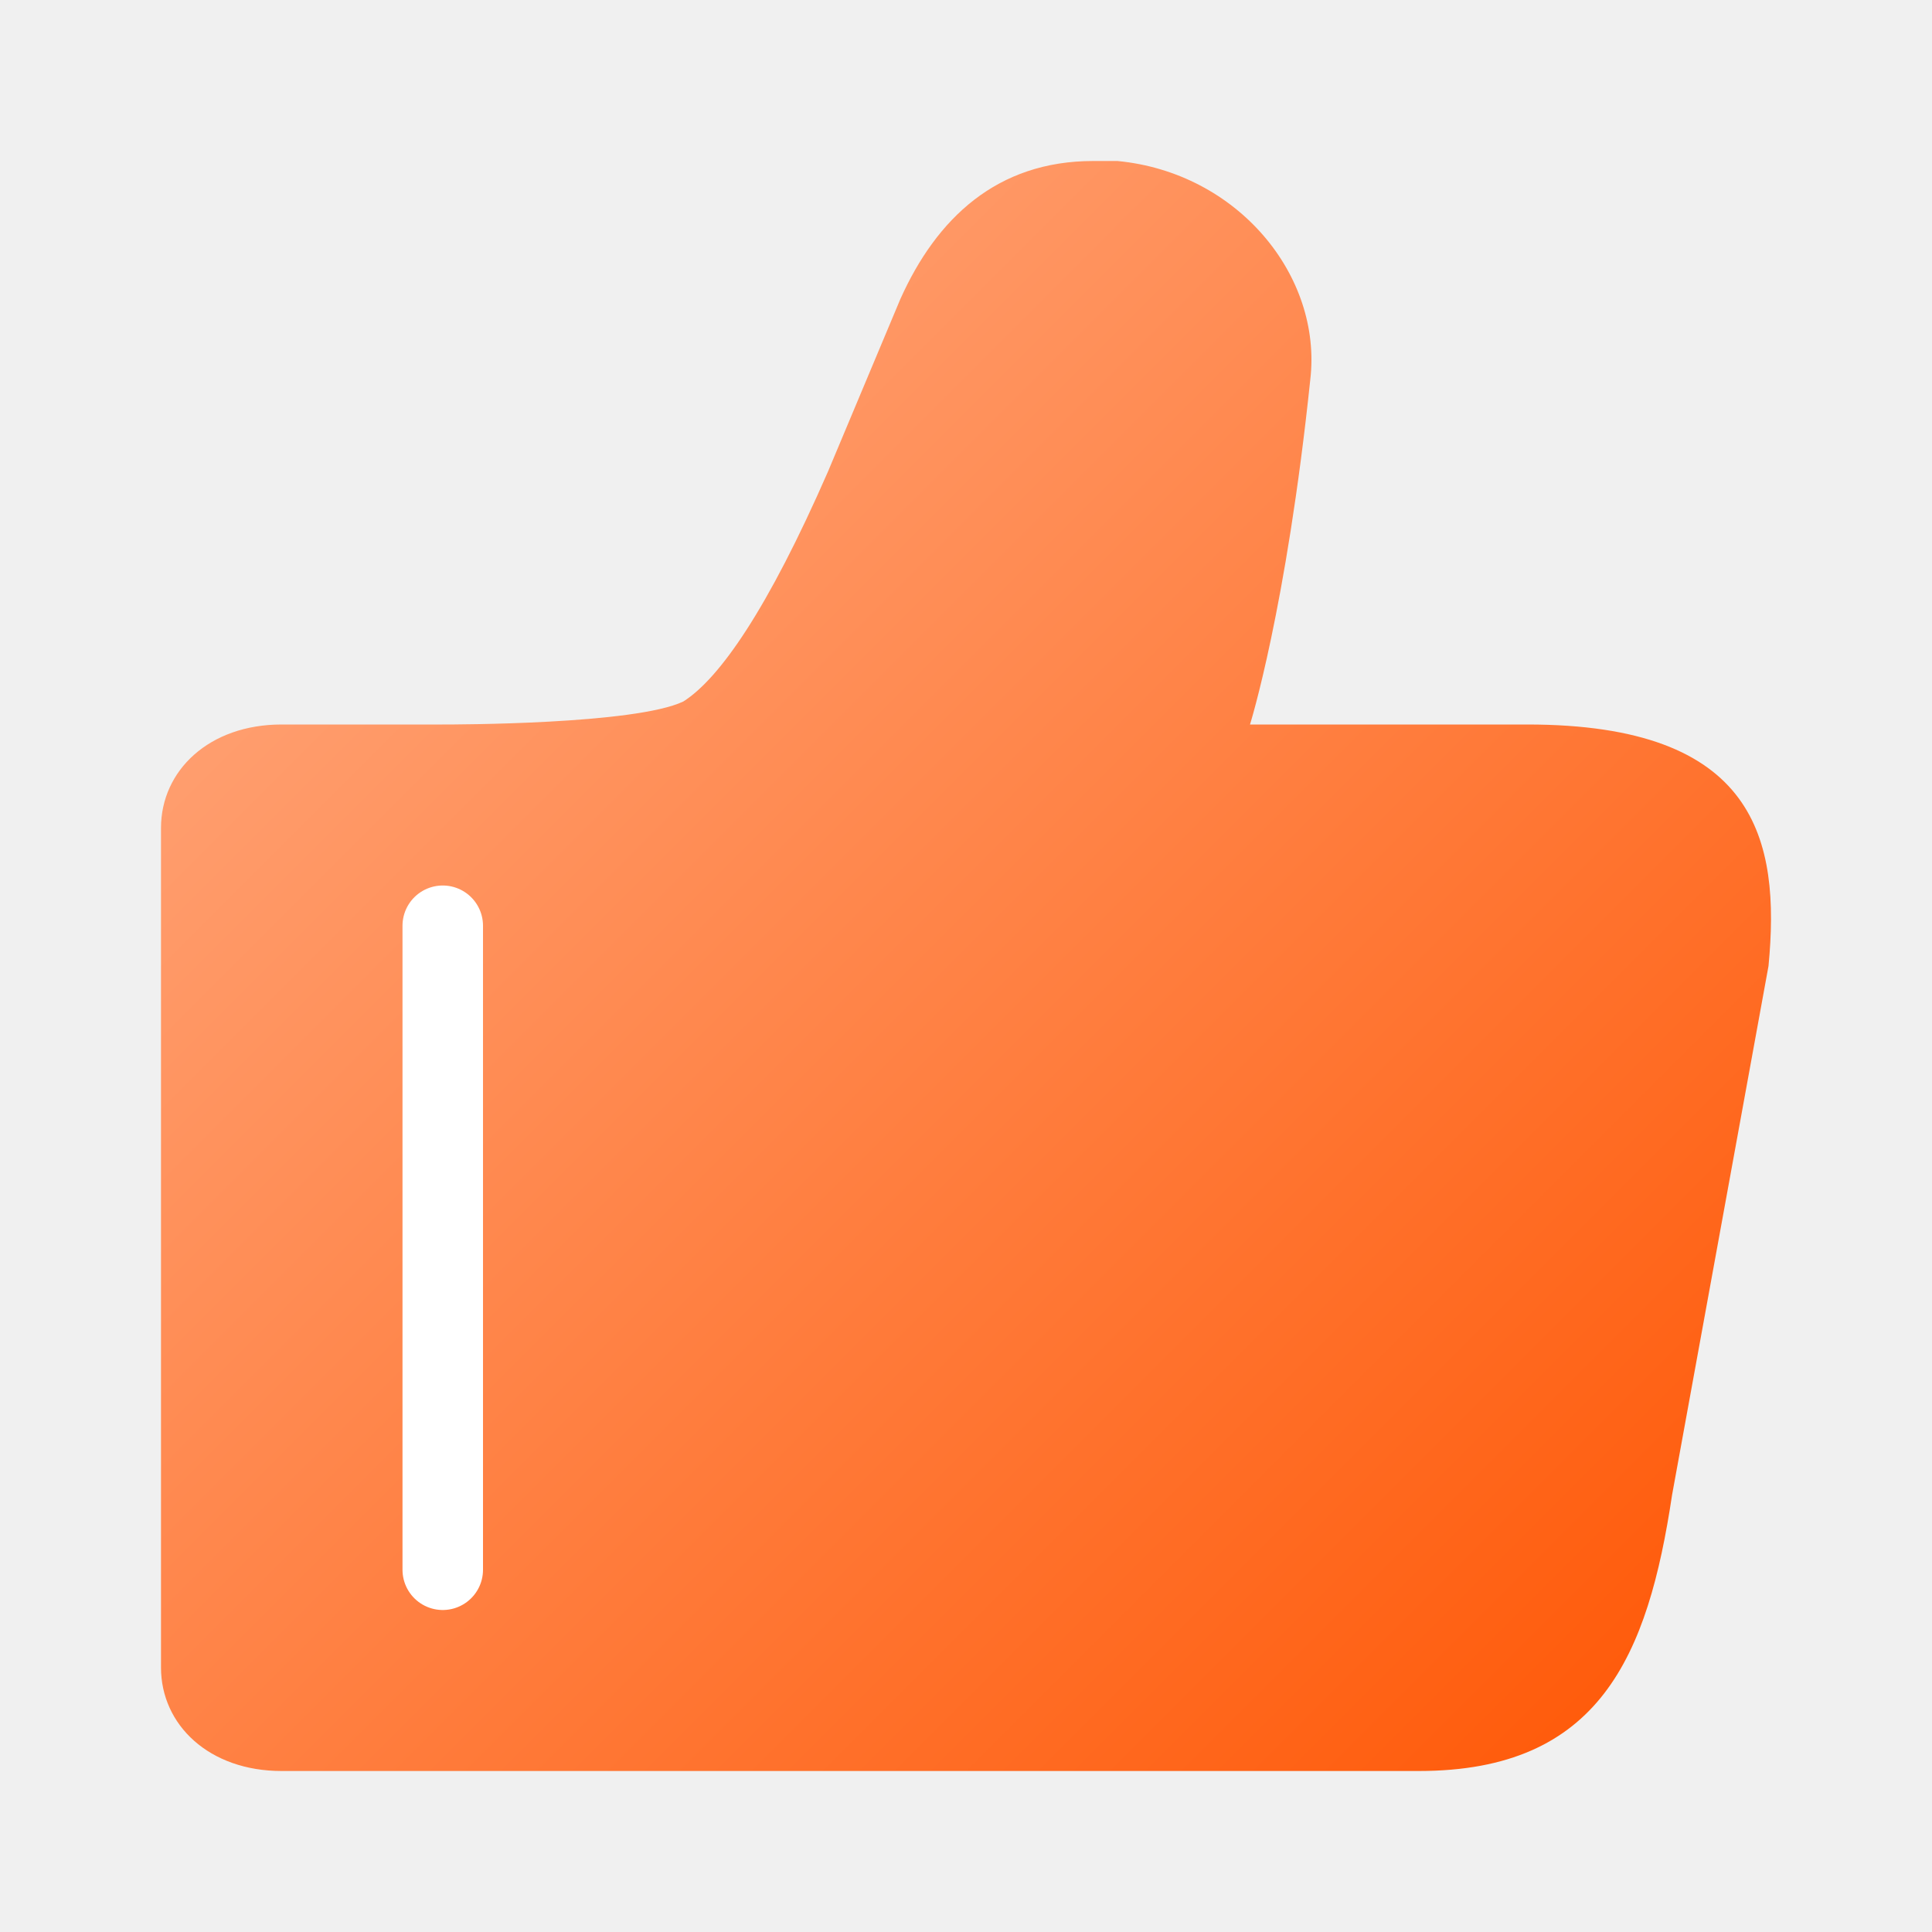
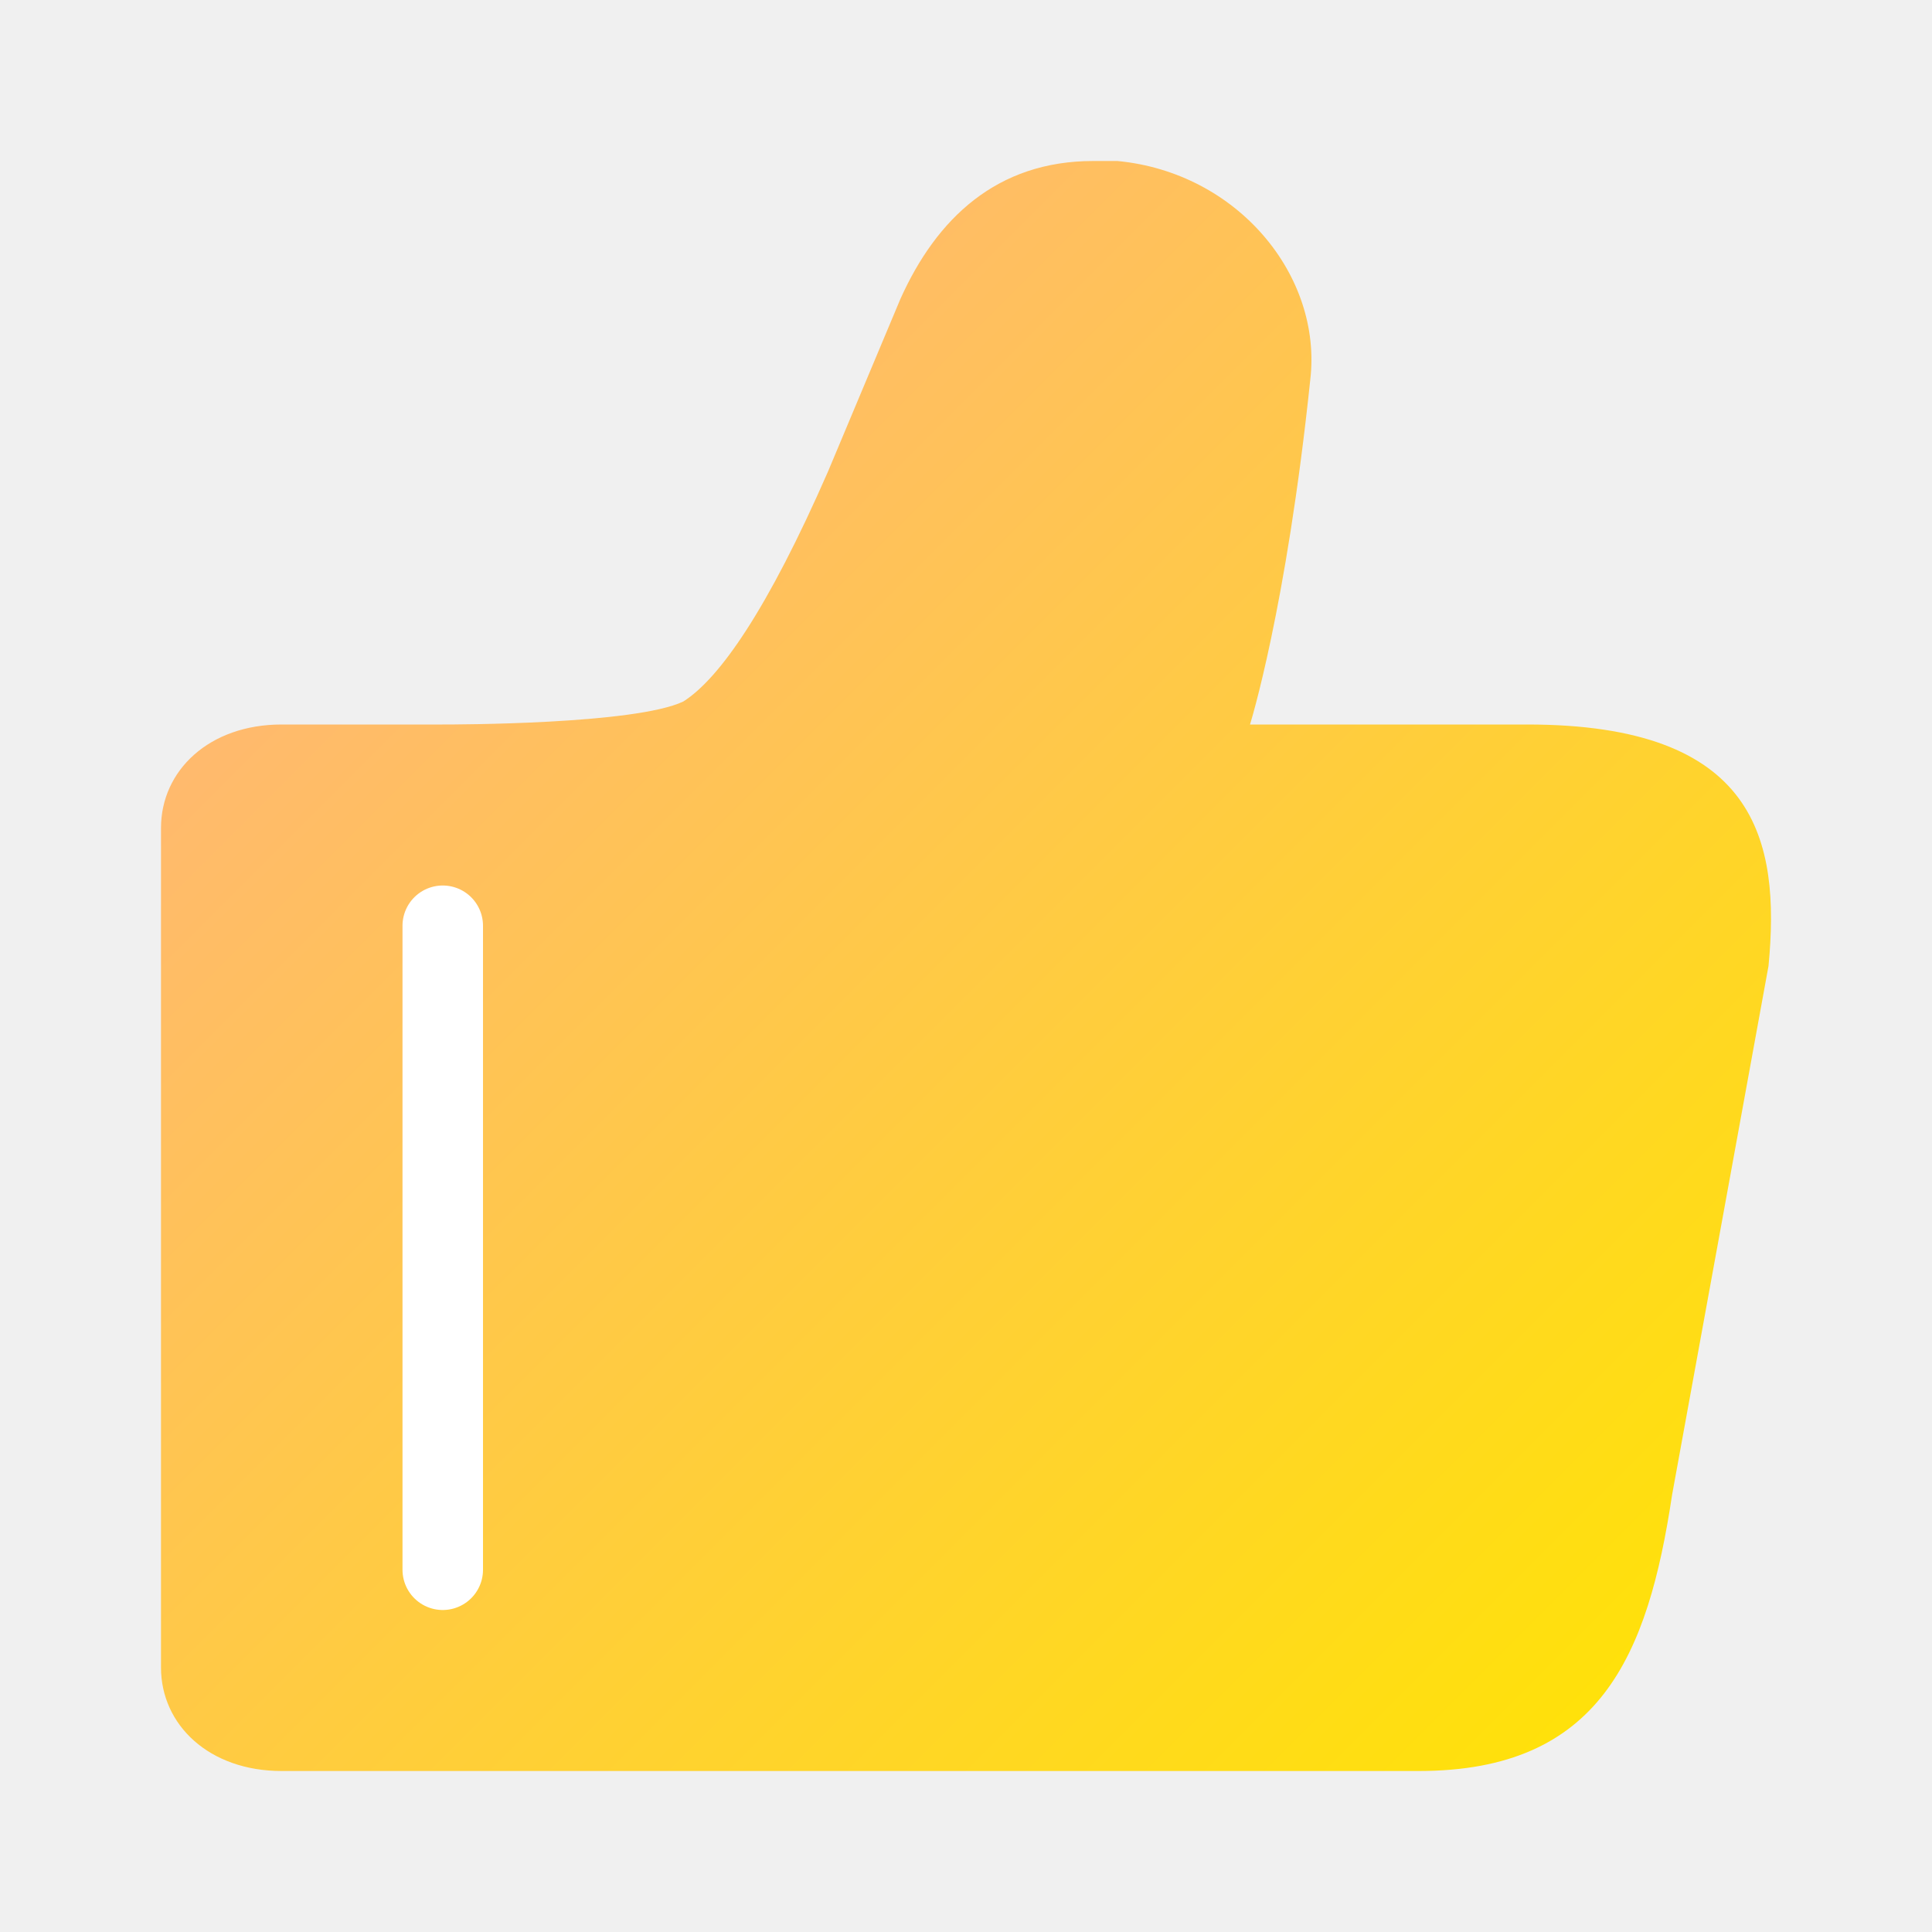
<svg xmlns="http://www.w3.org/2000/svg" width="24" height="24" viewBox="0 0 24 24" fill="none">
  <path d="M18.973 9L15.528 9C15.528 9 15.978 7.571 16.277 4.714C16.427 3.429 15.379 2.143 13.881 2L13.581 2C12.383 2 11.634 2.714 11.185 3.714L10.286 5.857C9.537 7.571 8.938 8.429 8.489 8.714C7.89 9 5.643 9 5.493 9L3.498 9C2.599 9 2 9.571 2 10.286L2 20.714C2 21.429 2.599 22 3.498 22L17.625 22C19.872 22 20.471 20.571 20.771 18.571L21.969 12C22.119 10.429 21.819 9 18.973 9Z" fill="url(#paint0_linear_302_5694)" />
  <line x1="5.5" y1="11.5" x2="5.5" y2="19.5" stroke="white" stroke-linecap="round" />
  <defs>
    <linearGradient id="paint0_linear_302_5694" x1="2" y1="2" x2="22" y2="22" gradientUnits="userSpaceOnUse">
      <stop stop-color="#FFAF88" />
-       <stop offset="1" stop-color="#FF5502" />
+       <stop offset="1" stop-color="#FFE500" />
    </linearGradient>
  </defs>
</svg>
